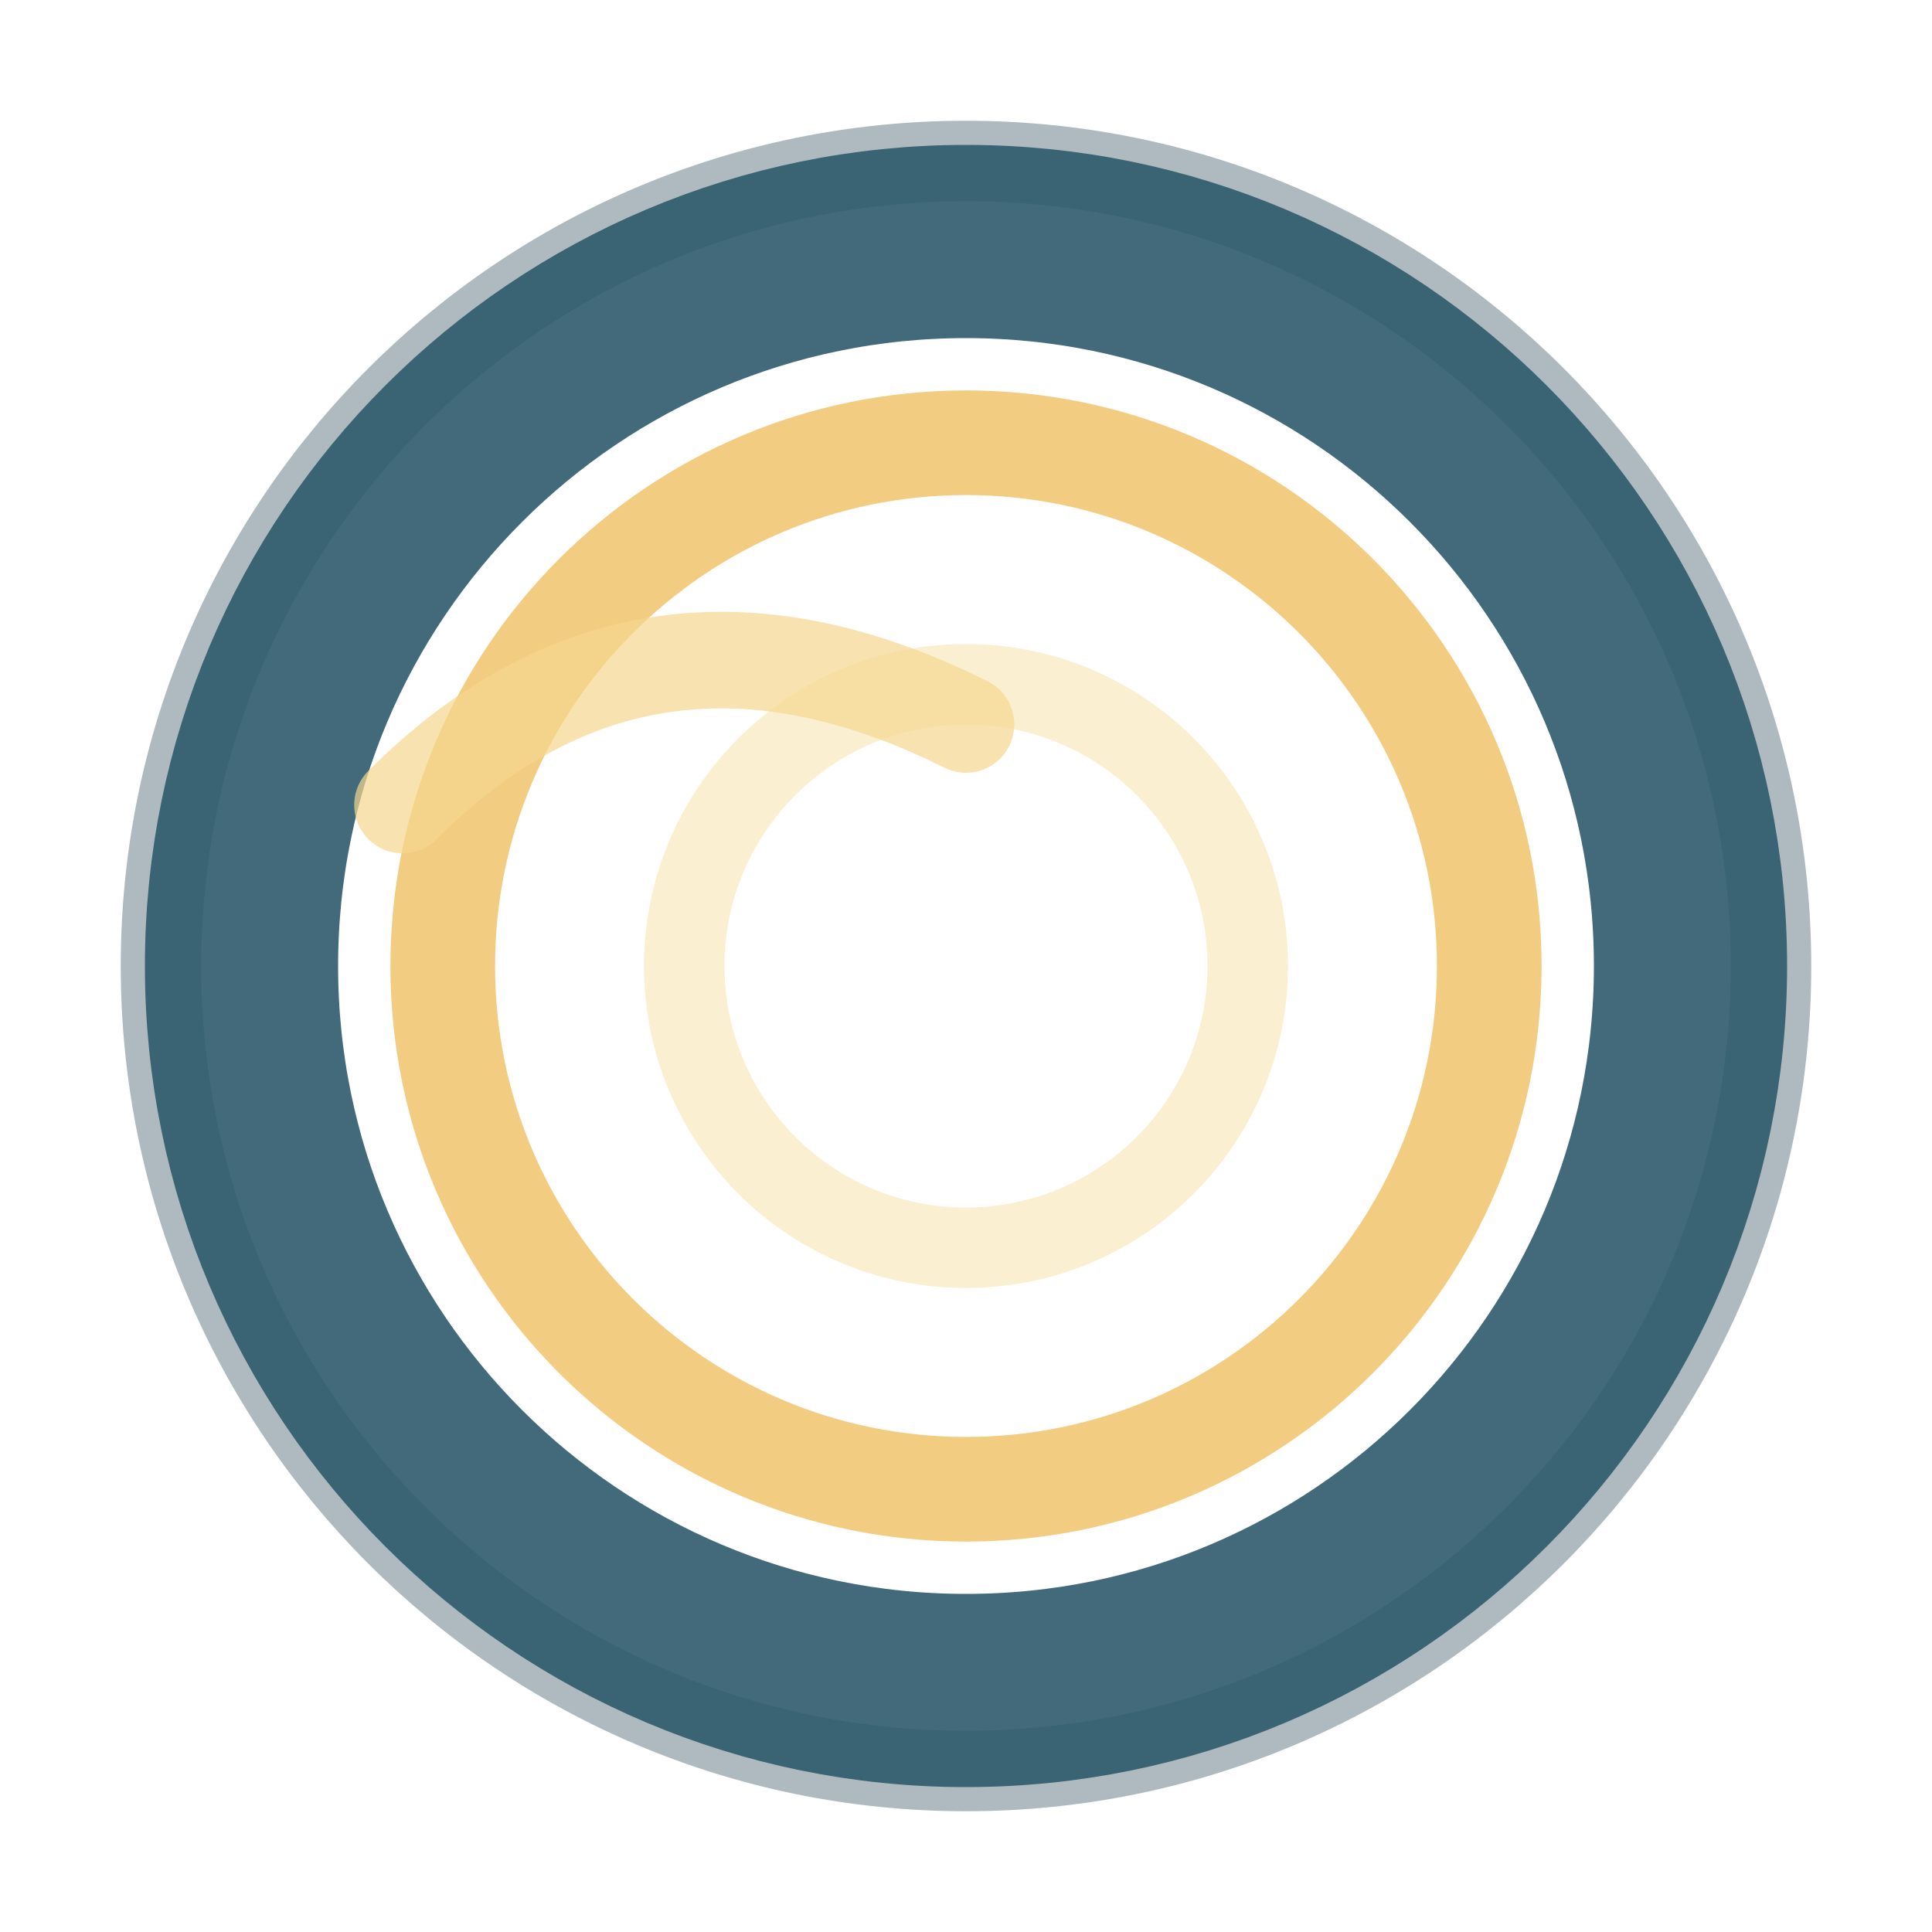
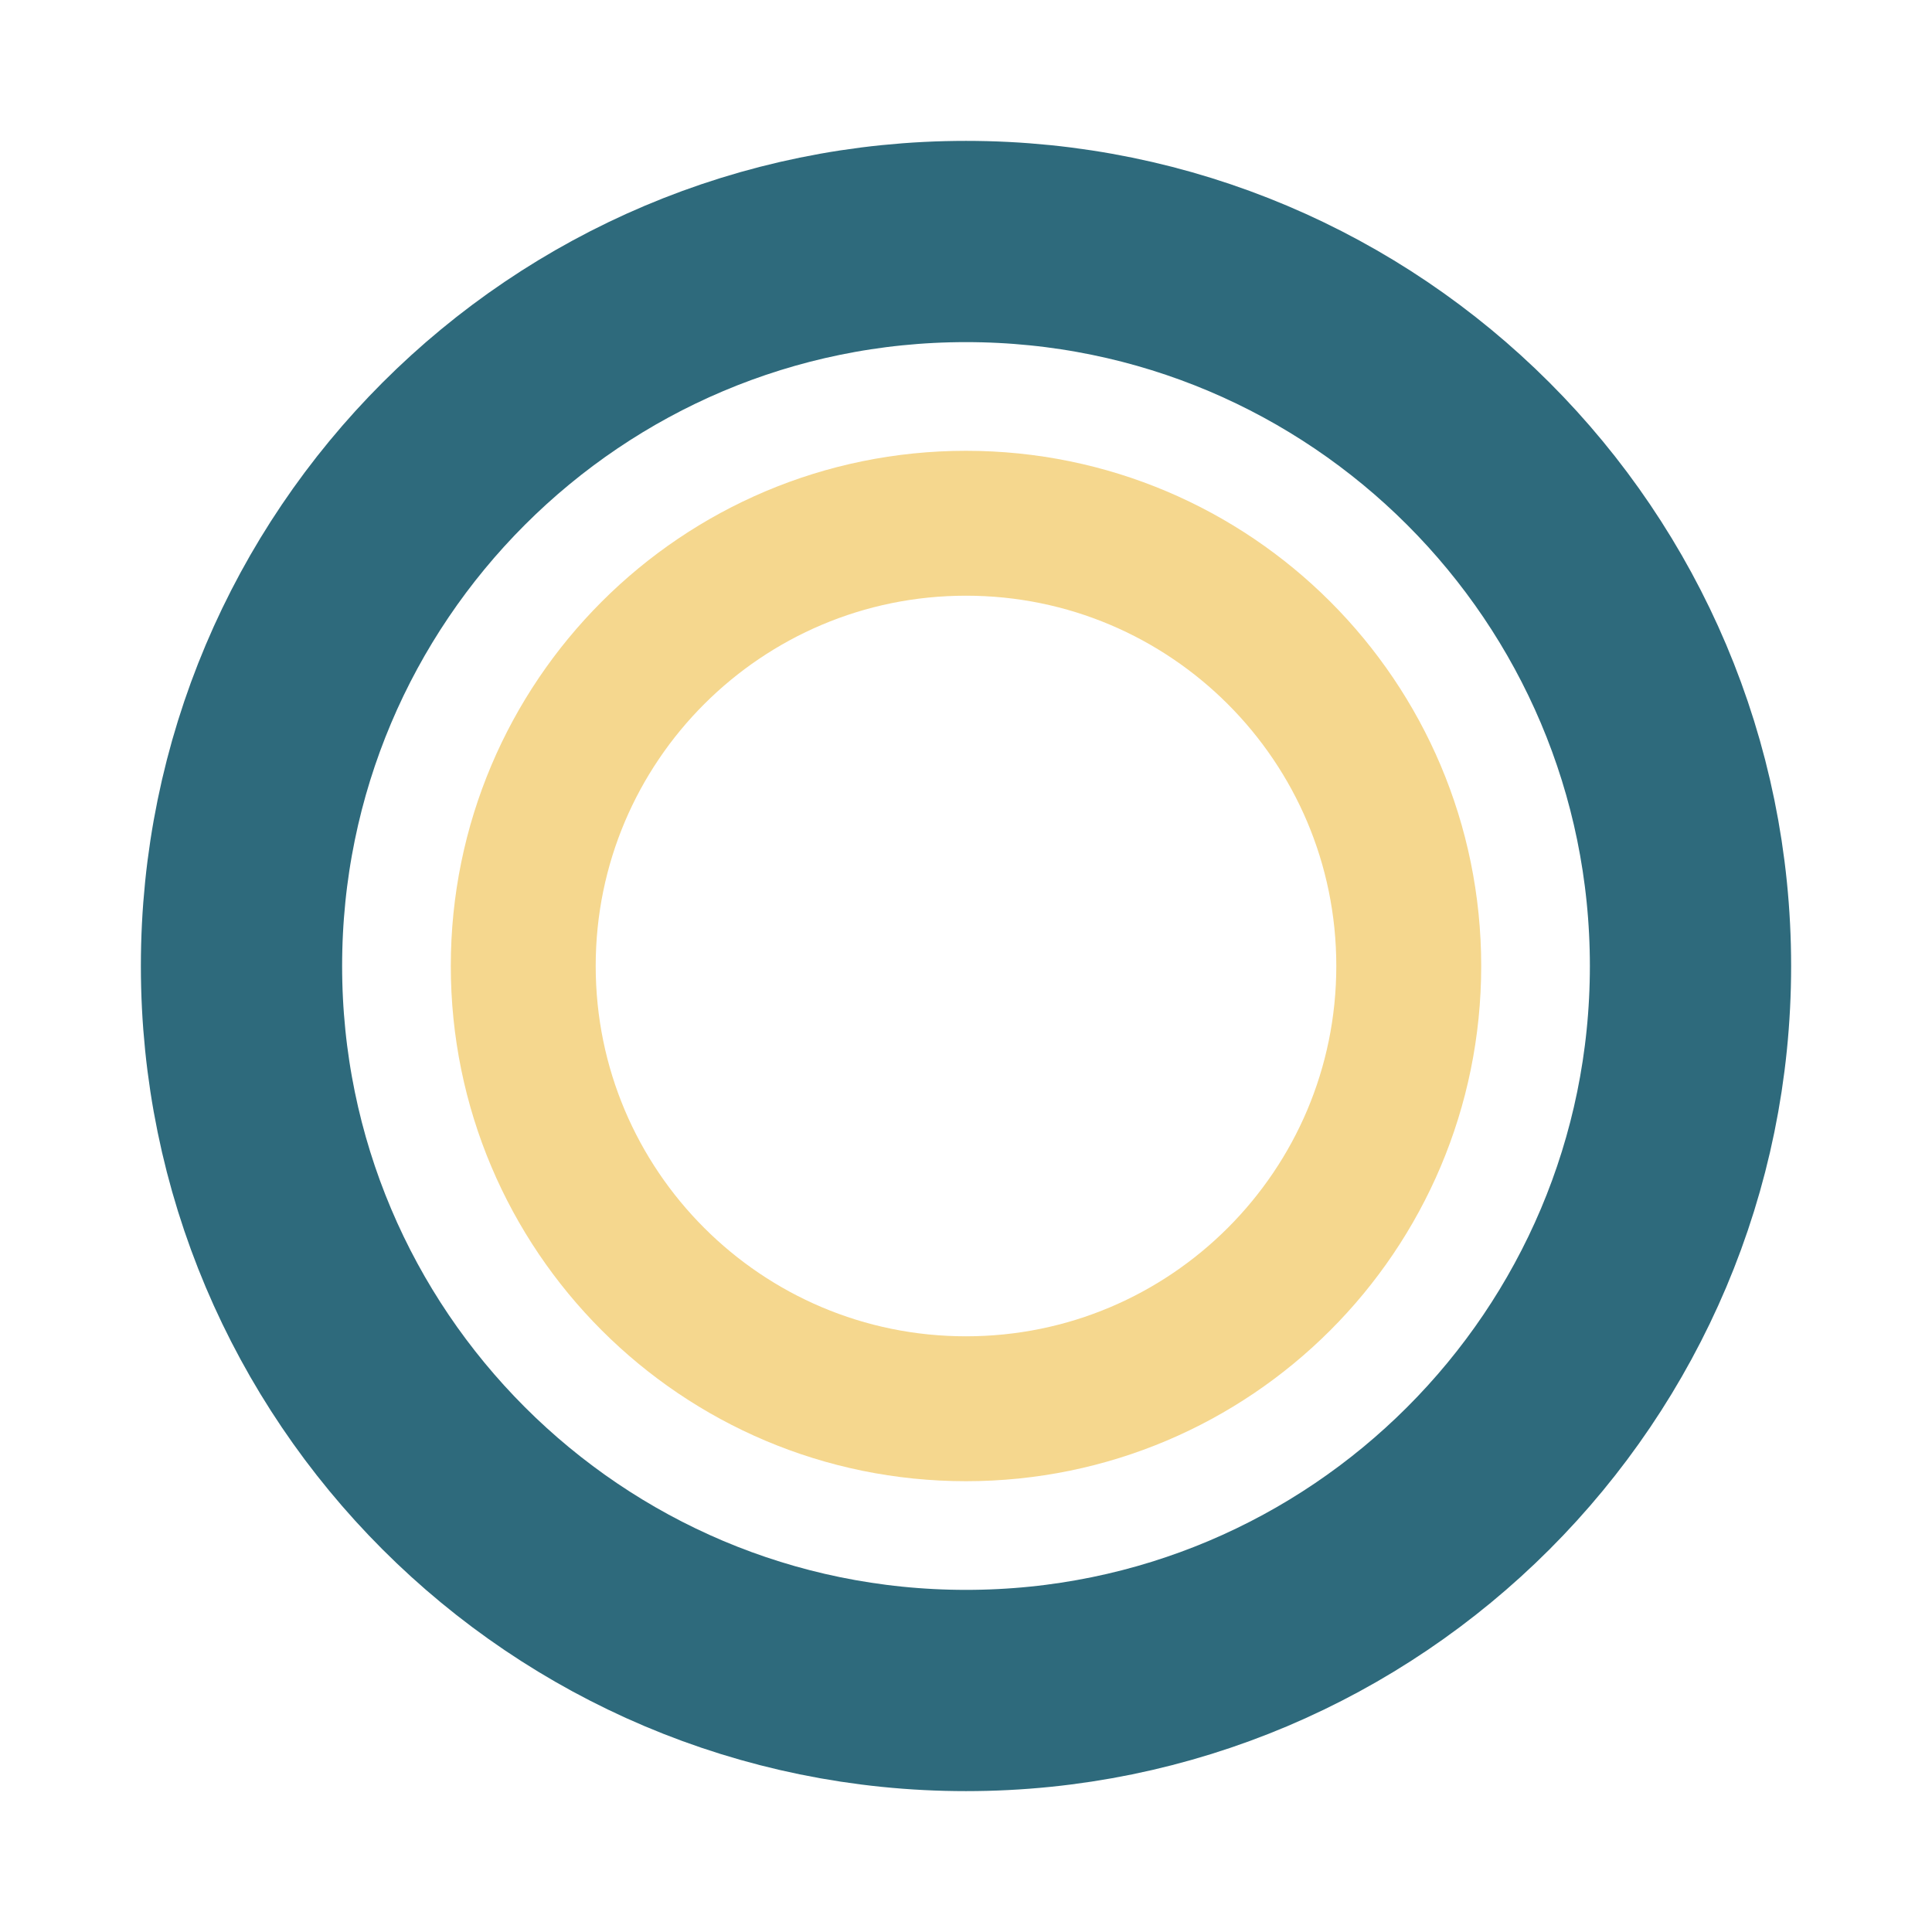
<svg xmlns="http://www.w3.org/2000/svg" viewBox="0 0 24 24" width="24" height="24">
-   <circle cx="12" cy="12" r="10" fill="none" stroke="#1A3A4A" stroke-width="1" opacity=".35" />
-   <circle cx="12" cy="12" r="9" fill="none" stroke="#2E5A6B" stroke-width="2.4" opacity=".9" />
-   <circle cx="12" cy="12" r="6.5" fill="none" stroke="#E8A317" stroke-width="1.3" opacity=".55" />
-   <circle cx="12" cy="12" r="3.5" fill="none" stroke="#F5D78E" stroke-width="1" opacity=".4" />
-   <path d="M5 10 Q8 7 12 9" fill="none" stroke="#F5D78E" stroke-width="1.2" opacity=".7" stroke-linecap="round" />
+   <circle cx="12" cy="12" r="9" fill="none" stroke="#2E6A7C" stroke-width="2.5" />
+   <circle cx="12" cy="12" r="5.5" fill="none" stroke="#F5D78E" stroke-width="1.8" />
</svg>
